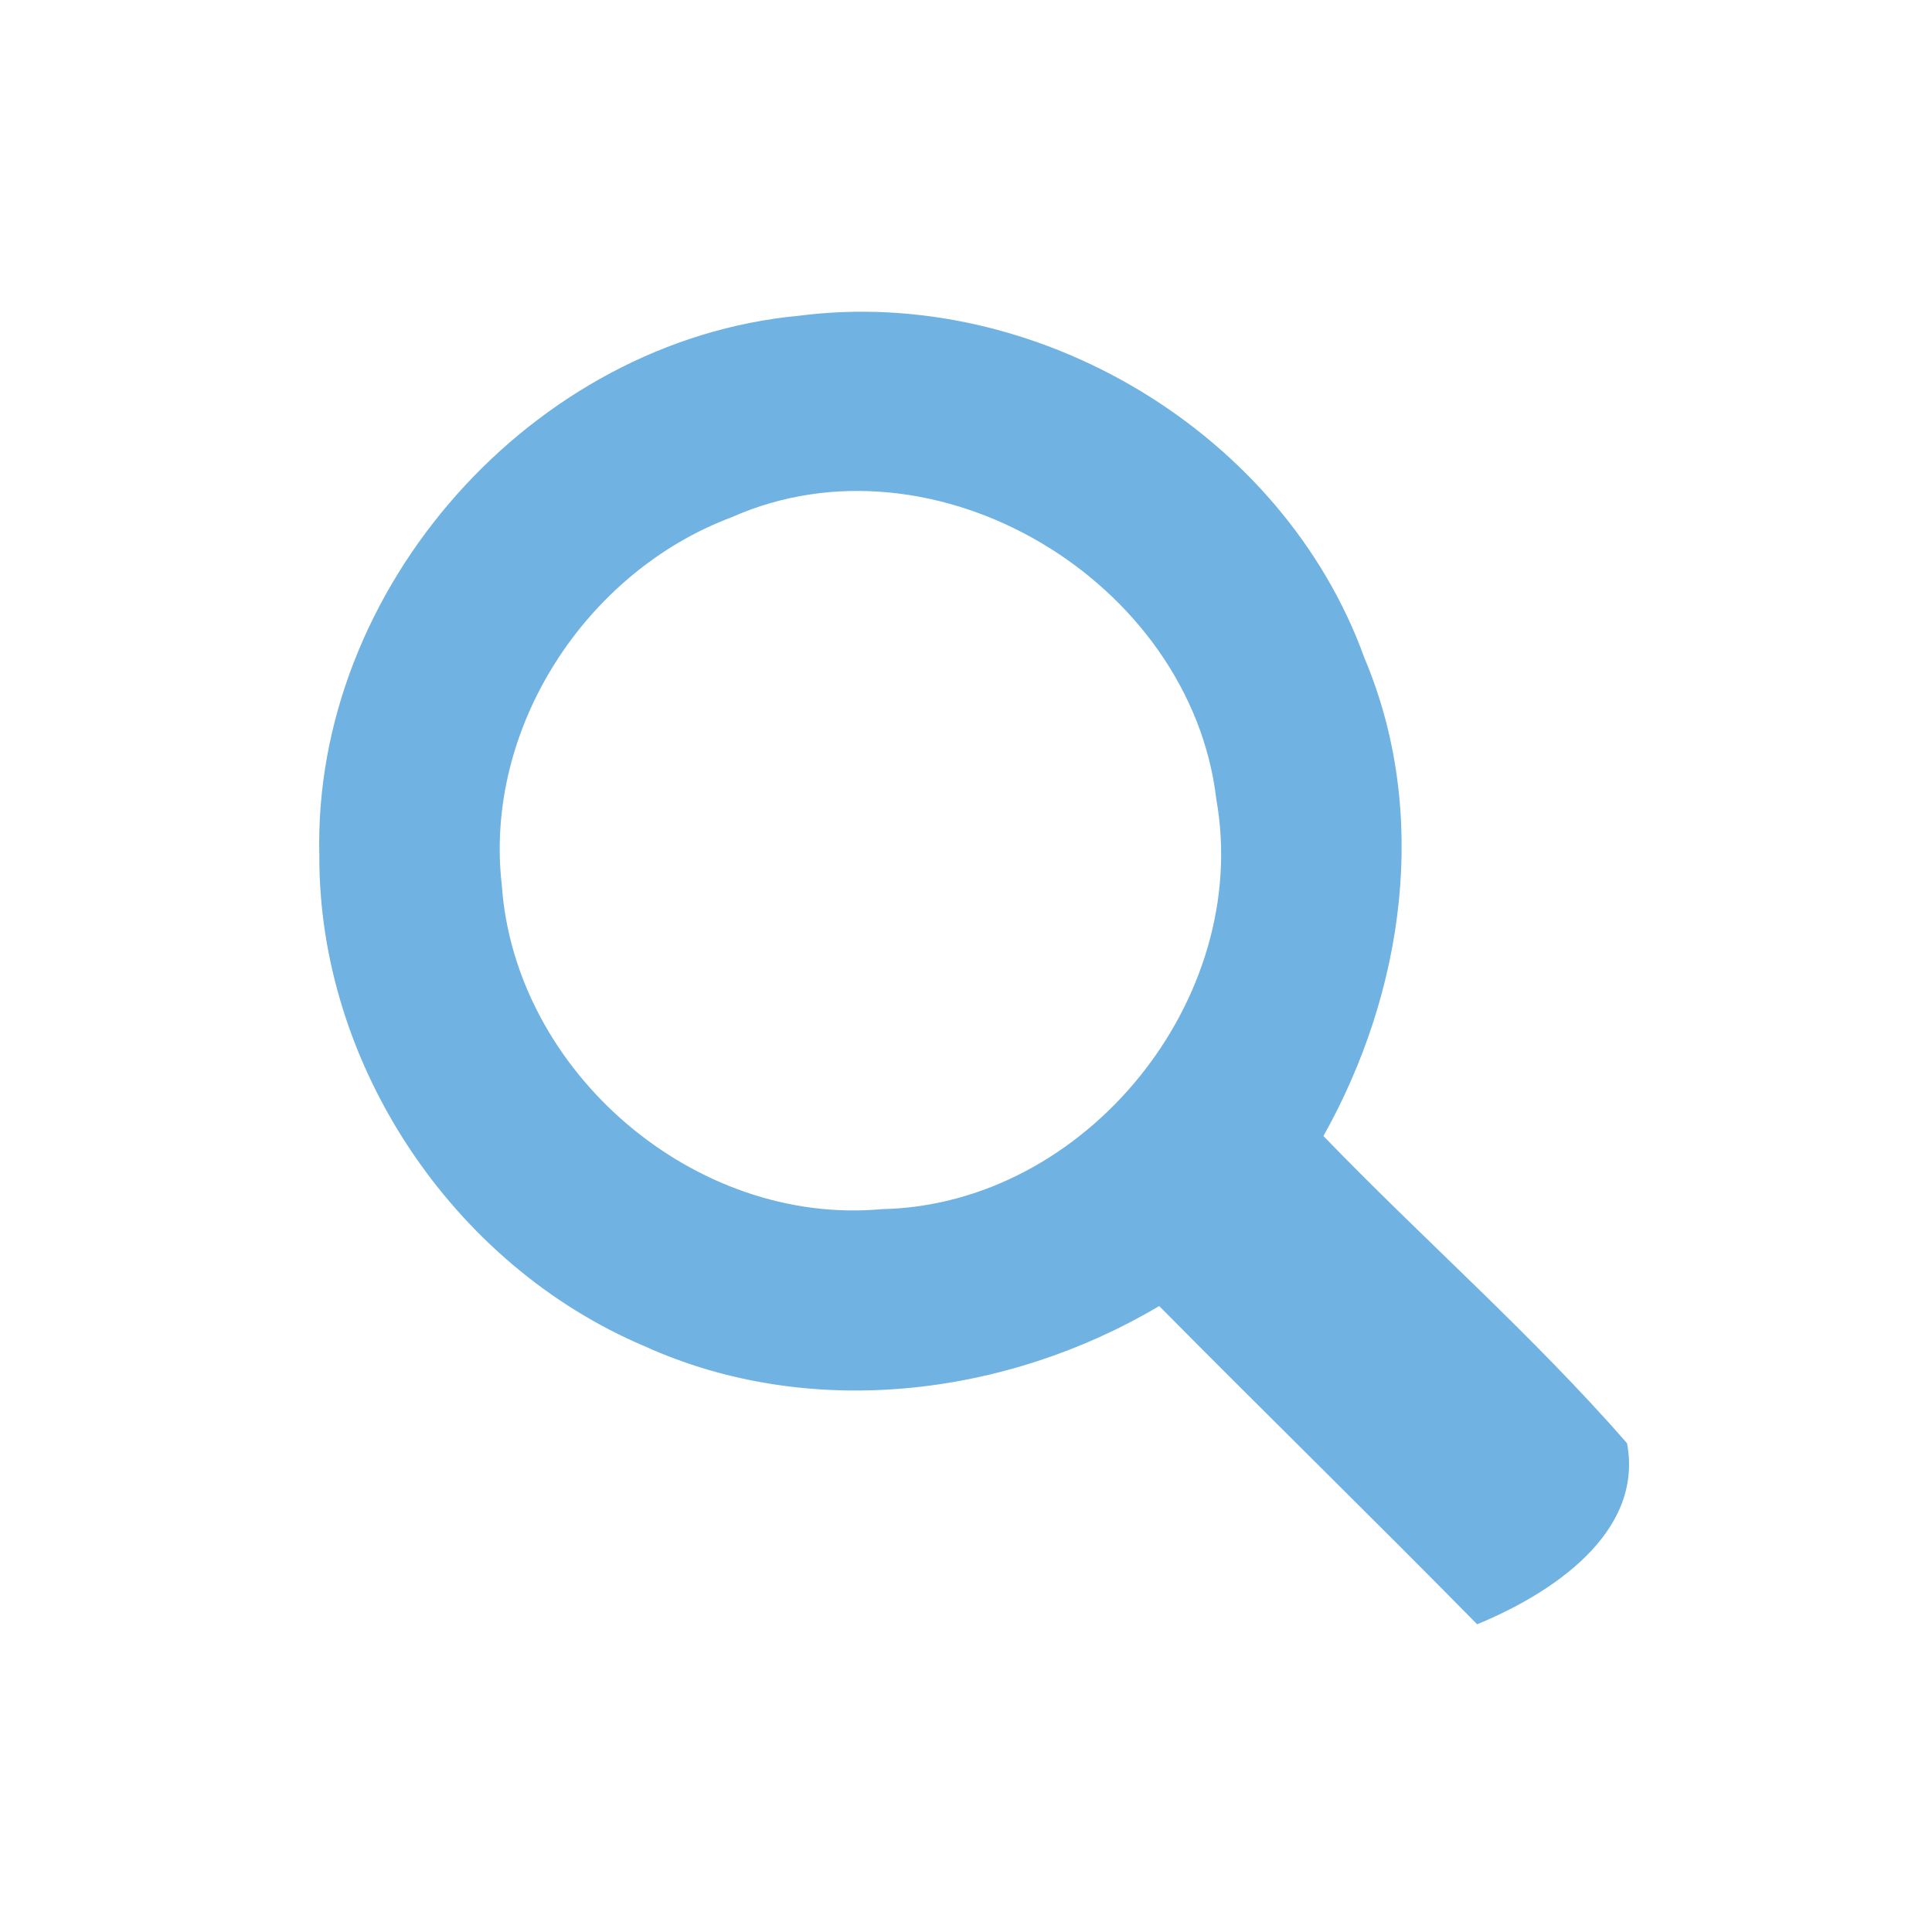
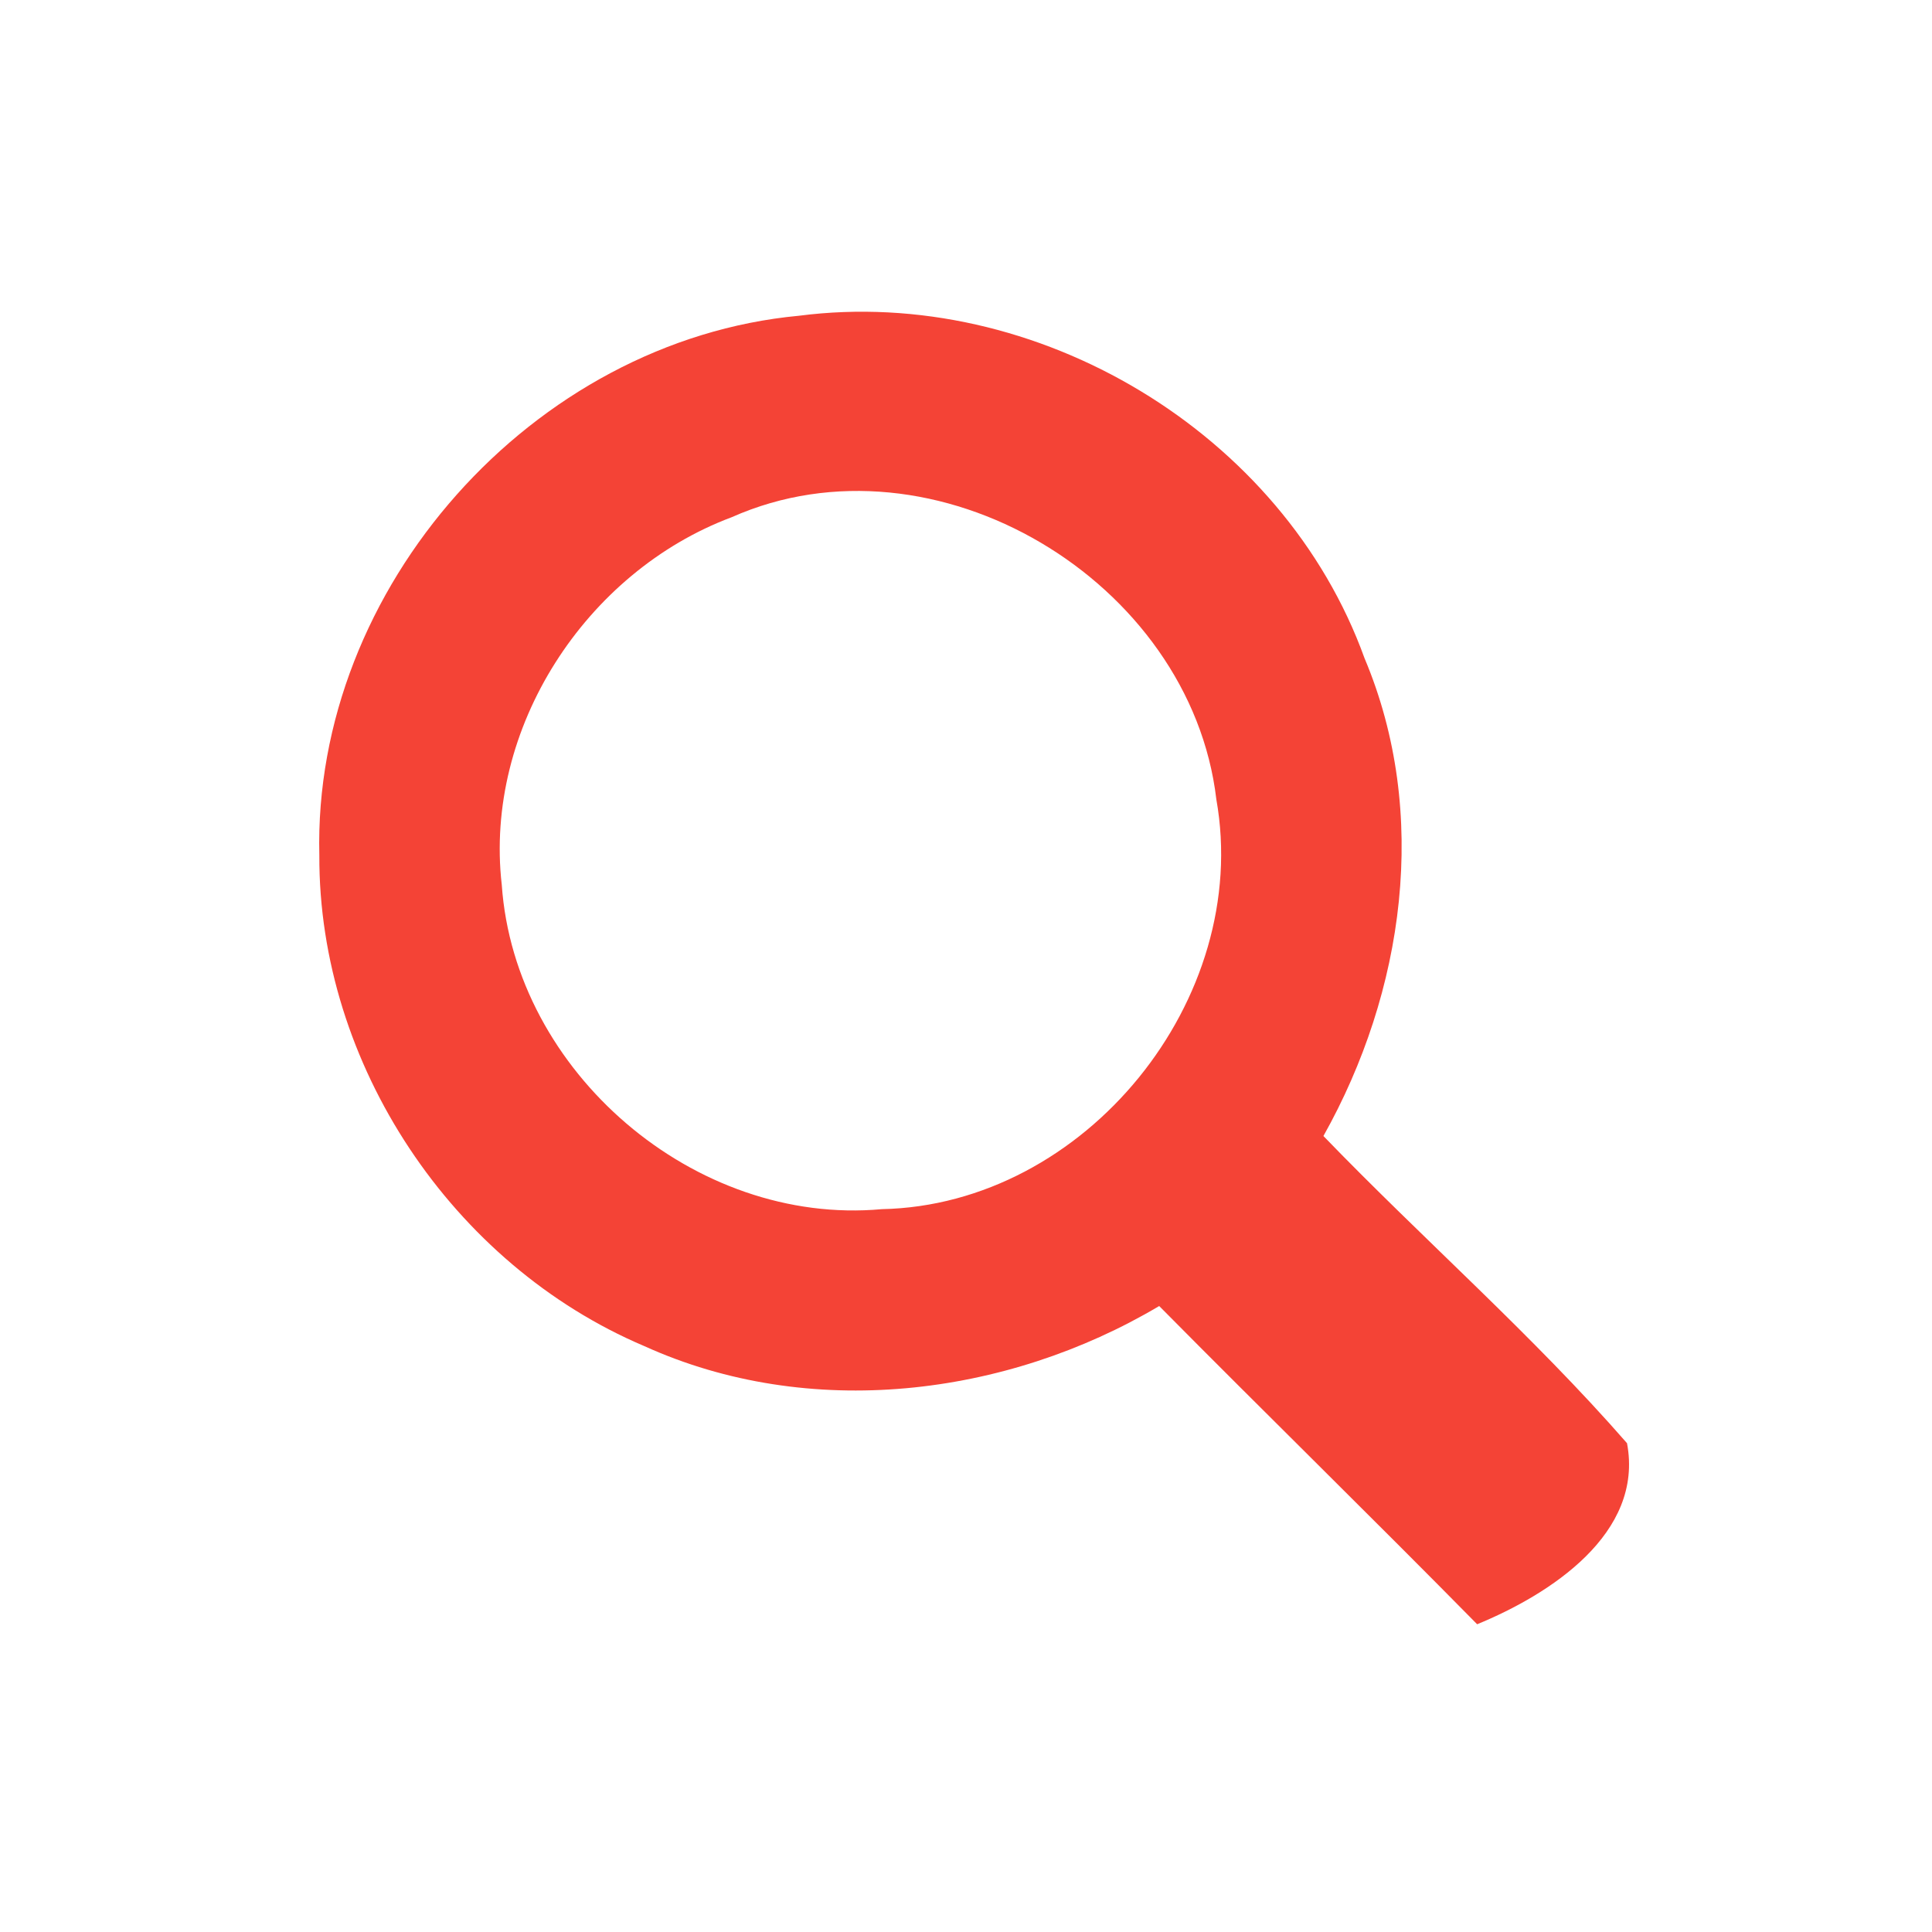
<svg xmlns="http://www.w3.org/2000/svg" width="70pt" height="70pt" viewBox="0 0 70 70" version="1.1">
  <g id="#70b2e2ff">
-     <path fill="#70b2e2" opacity="1.00" d=" M 11.57 30.99 C 11.33 21.30 19.30 12.34 28.95 11.44 C 37.55 10.33 46.49 15.67 49.44 23.85 C 51.81 29.47 50.88 35.94 47.95 41.16 C 51.57 44.91 55.52 48.36 58.95 52.29 C 59.57 55.57 56.15 57.77 53.52 58.85 C 49.71 54.98 45.82 51.18 42.00 47.32 C 36.44 50.62 29.31 51.48 23.34 48.77 C 16.39 45.82 11.54 38.56 11.57 30.99 M 26.51 18.74 C 21.22 20.72 17.53 26.39 18.18 32.06 C 18.65 38.84 25.17 44.43 31.95 43.81 C 39.32 43.66 45.36 36.21 44.07 28.96 C 43.14 21.05 33.87 15.47 26.51 18.74 Z" />
+     <path fill="#f44336" opacity="1.00" d=" M 11.57 30.99 C 11.33 21.30 19.30 12.34 28.95 11.44 C 37.55 10.33 46.49 15.67 49.44 23.85 C 51.81 29.47 50.88 35.94 47.95 41.16 C 51.57 44.91 55.52 48.36 58.95 52.29 C 59.57 55.57 56.15 57.77 53.52 58.85 C 49.71 54.98 45.82 51.18 42.00 47.32 C 36.44 50.62 29.31 51.48 23.34 48.77 C 16.39 45.82 11.54 38.56 11.57 30.99 M 26.51 18.74 C 21.22 20.72 17.53 26.39 18.18 32.06 C 18.65 38.84 25.17 44.43 31.95 43.81 C 39.32 43.66 45.36 36.21 44.07 28.96 C 43.14 21.05 33.87 15.47 26.51 18.74 Z" />
  </g>
</svg>
